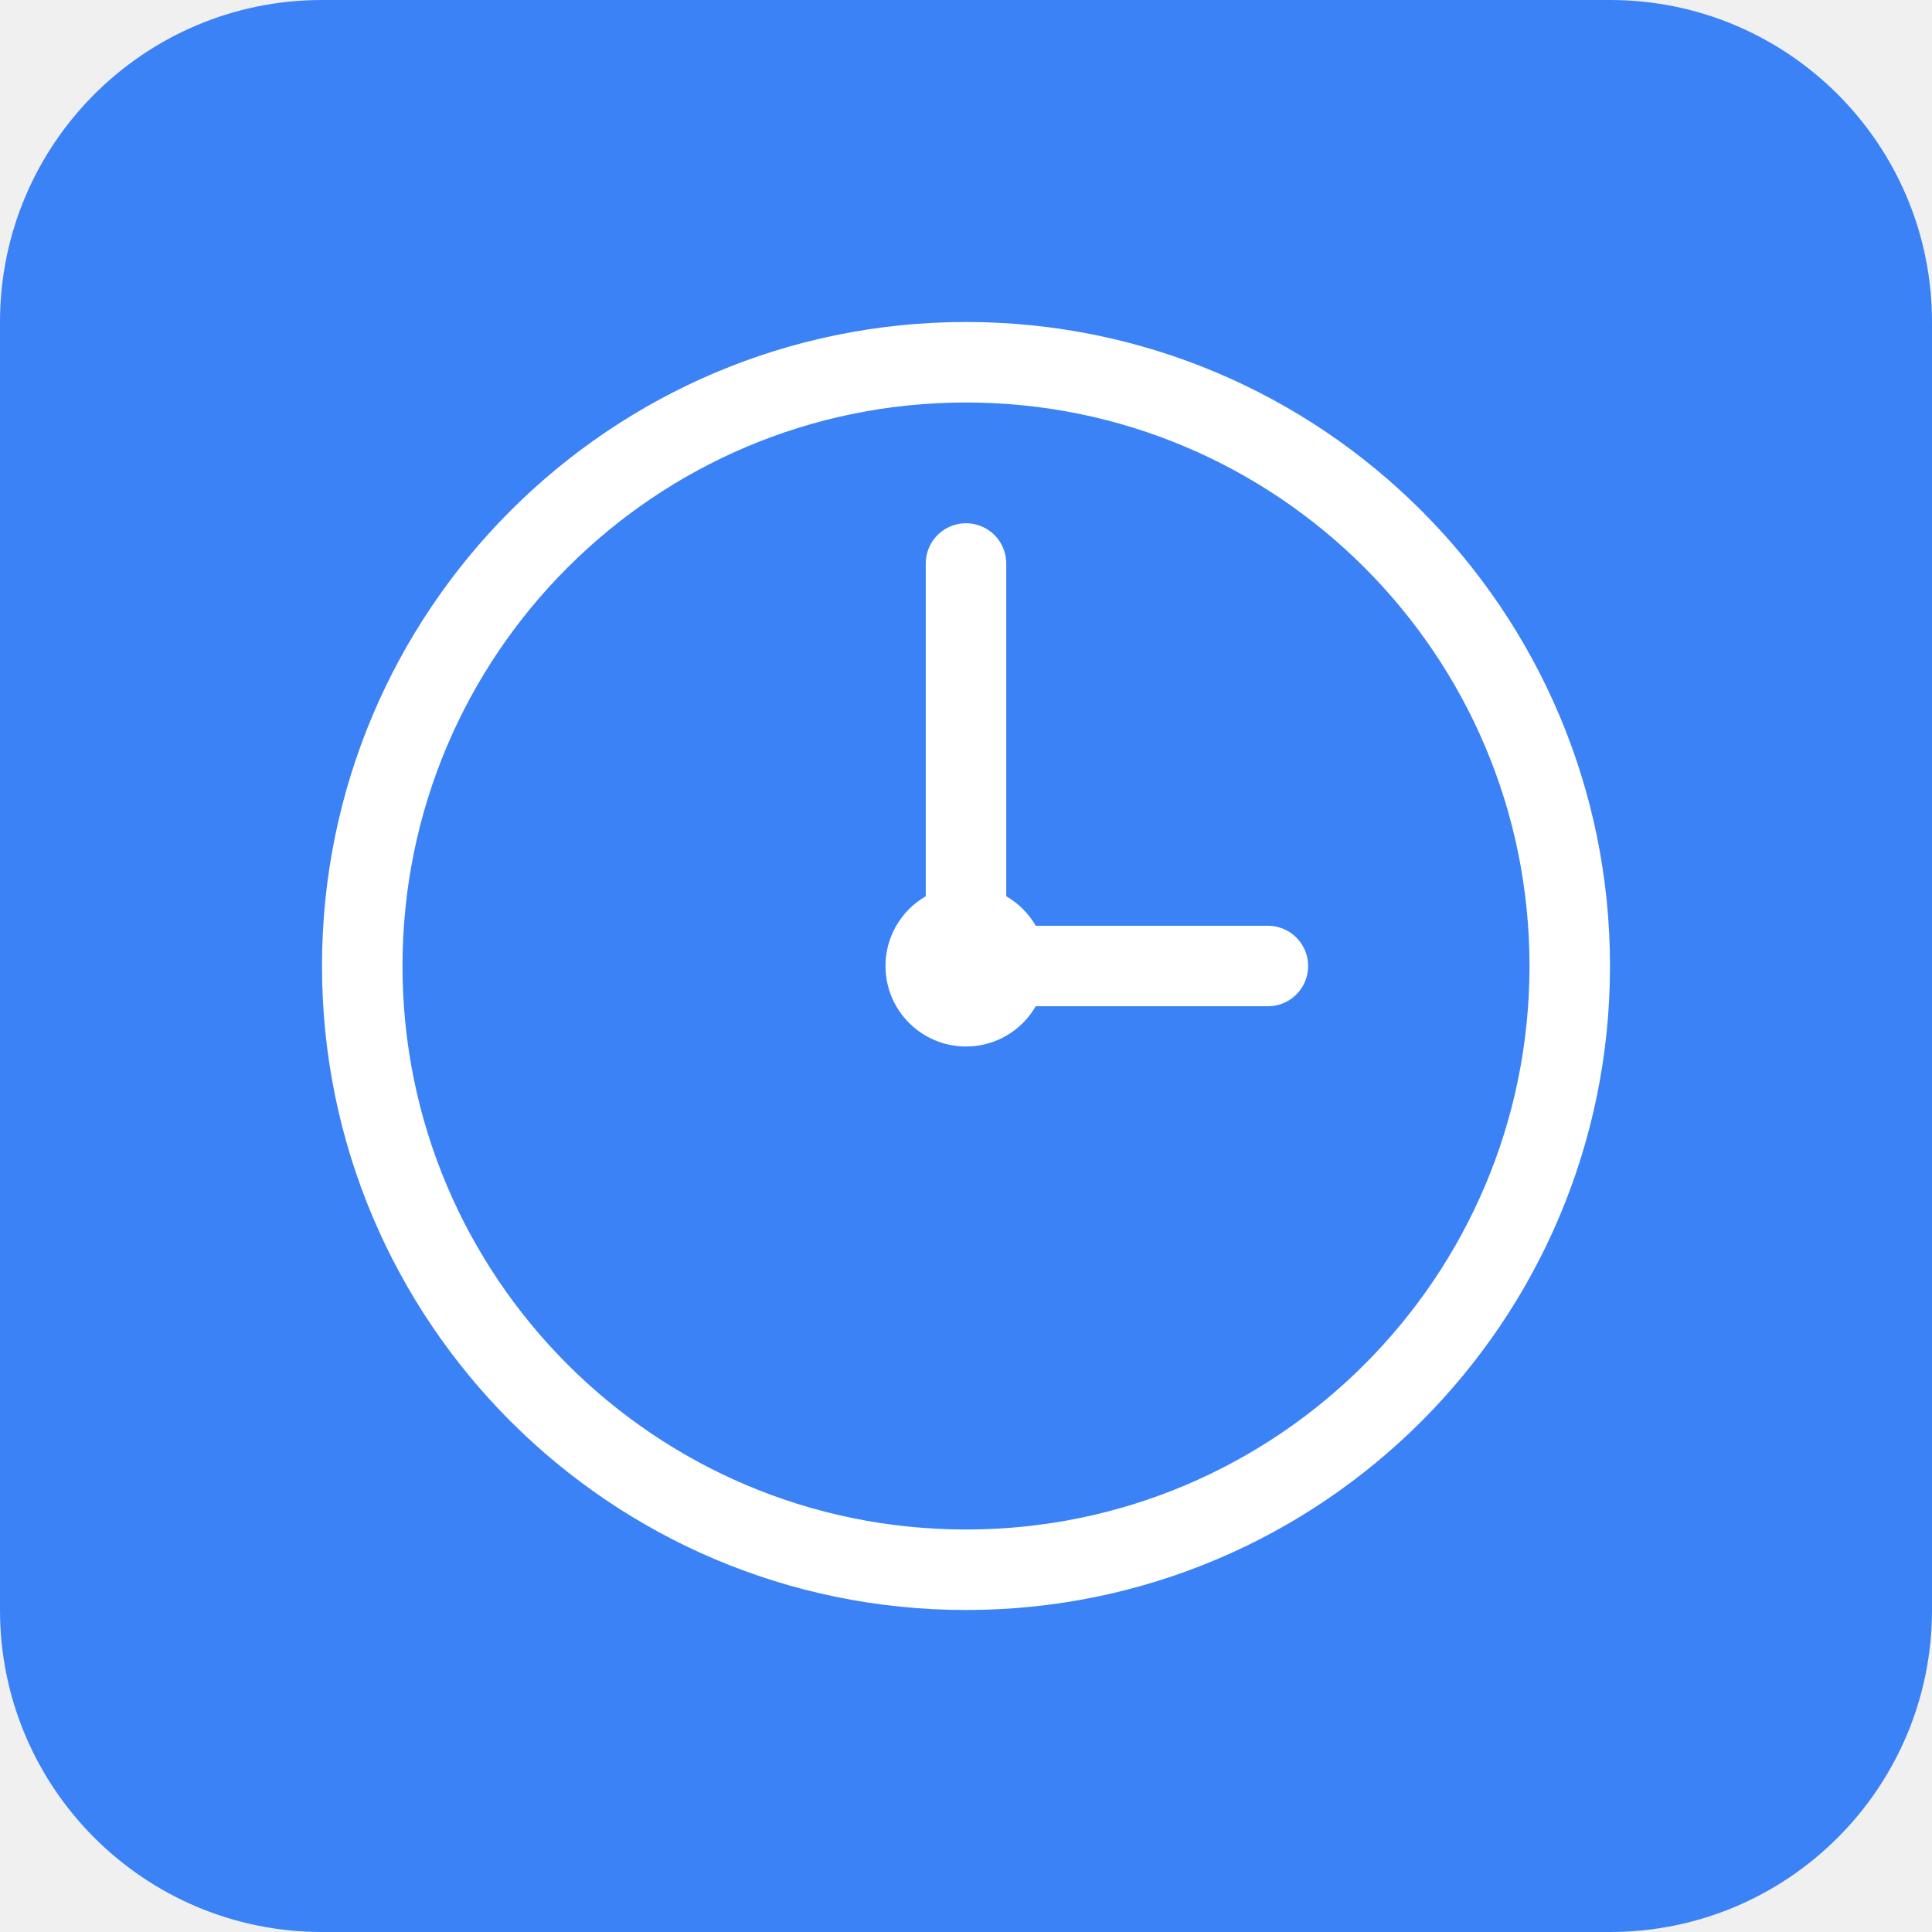
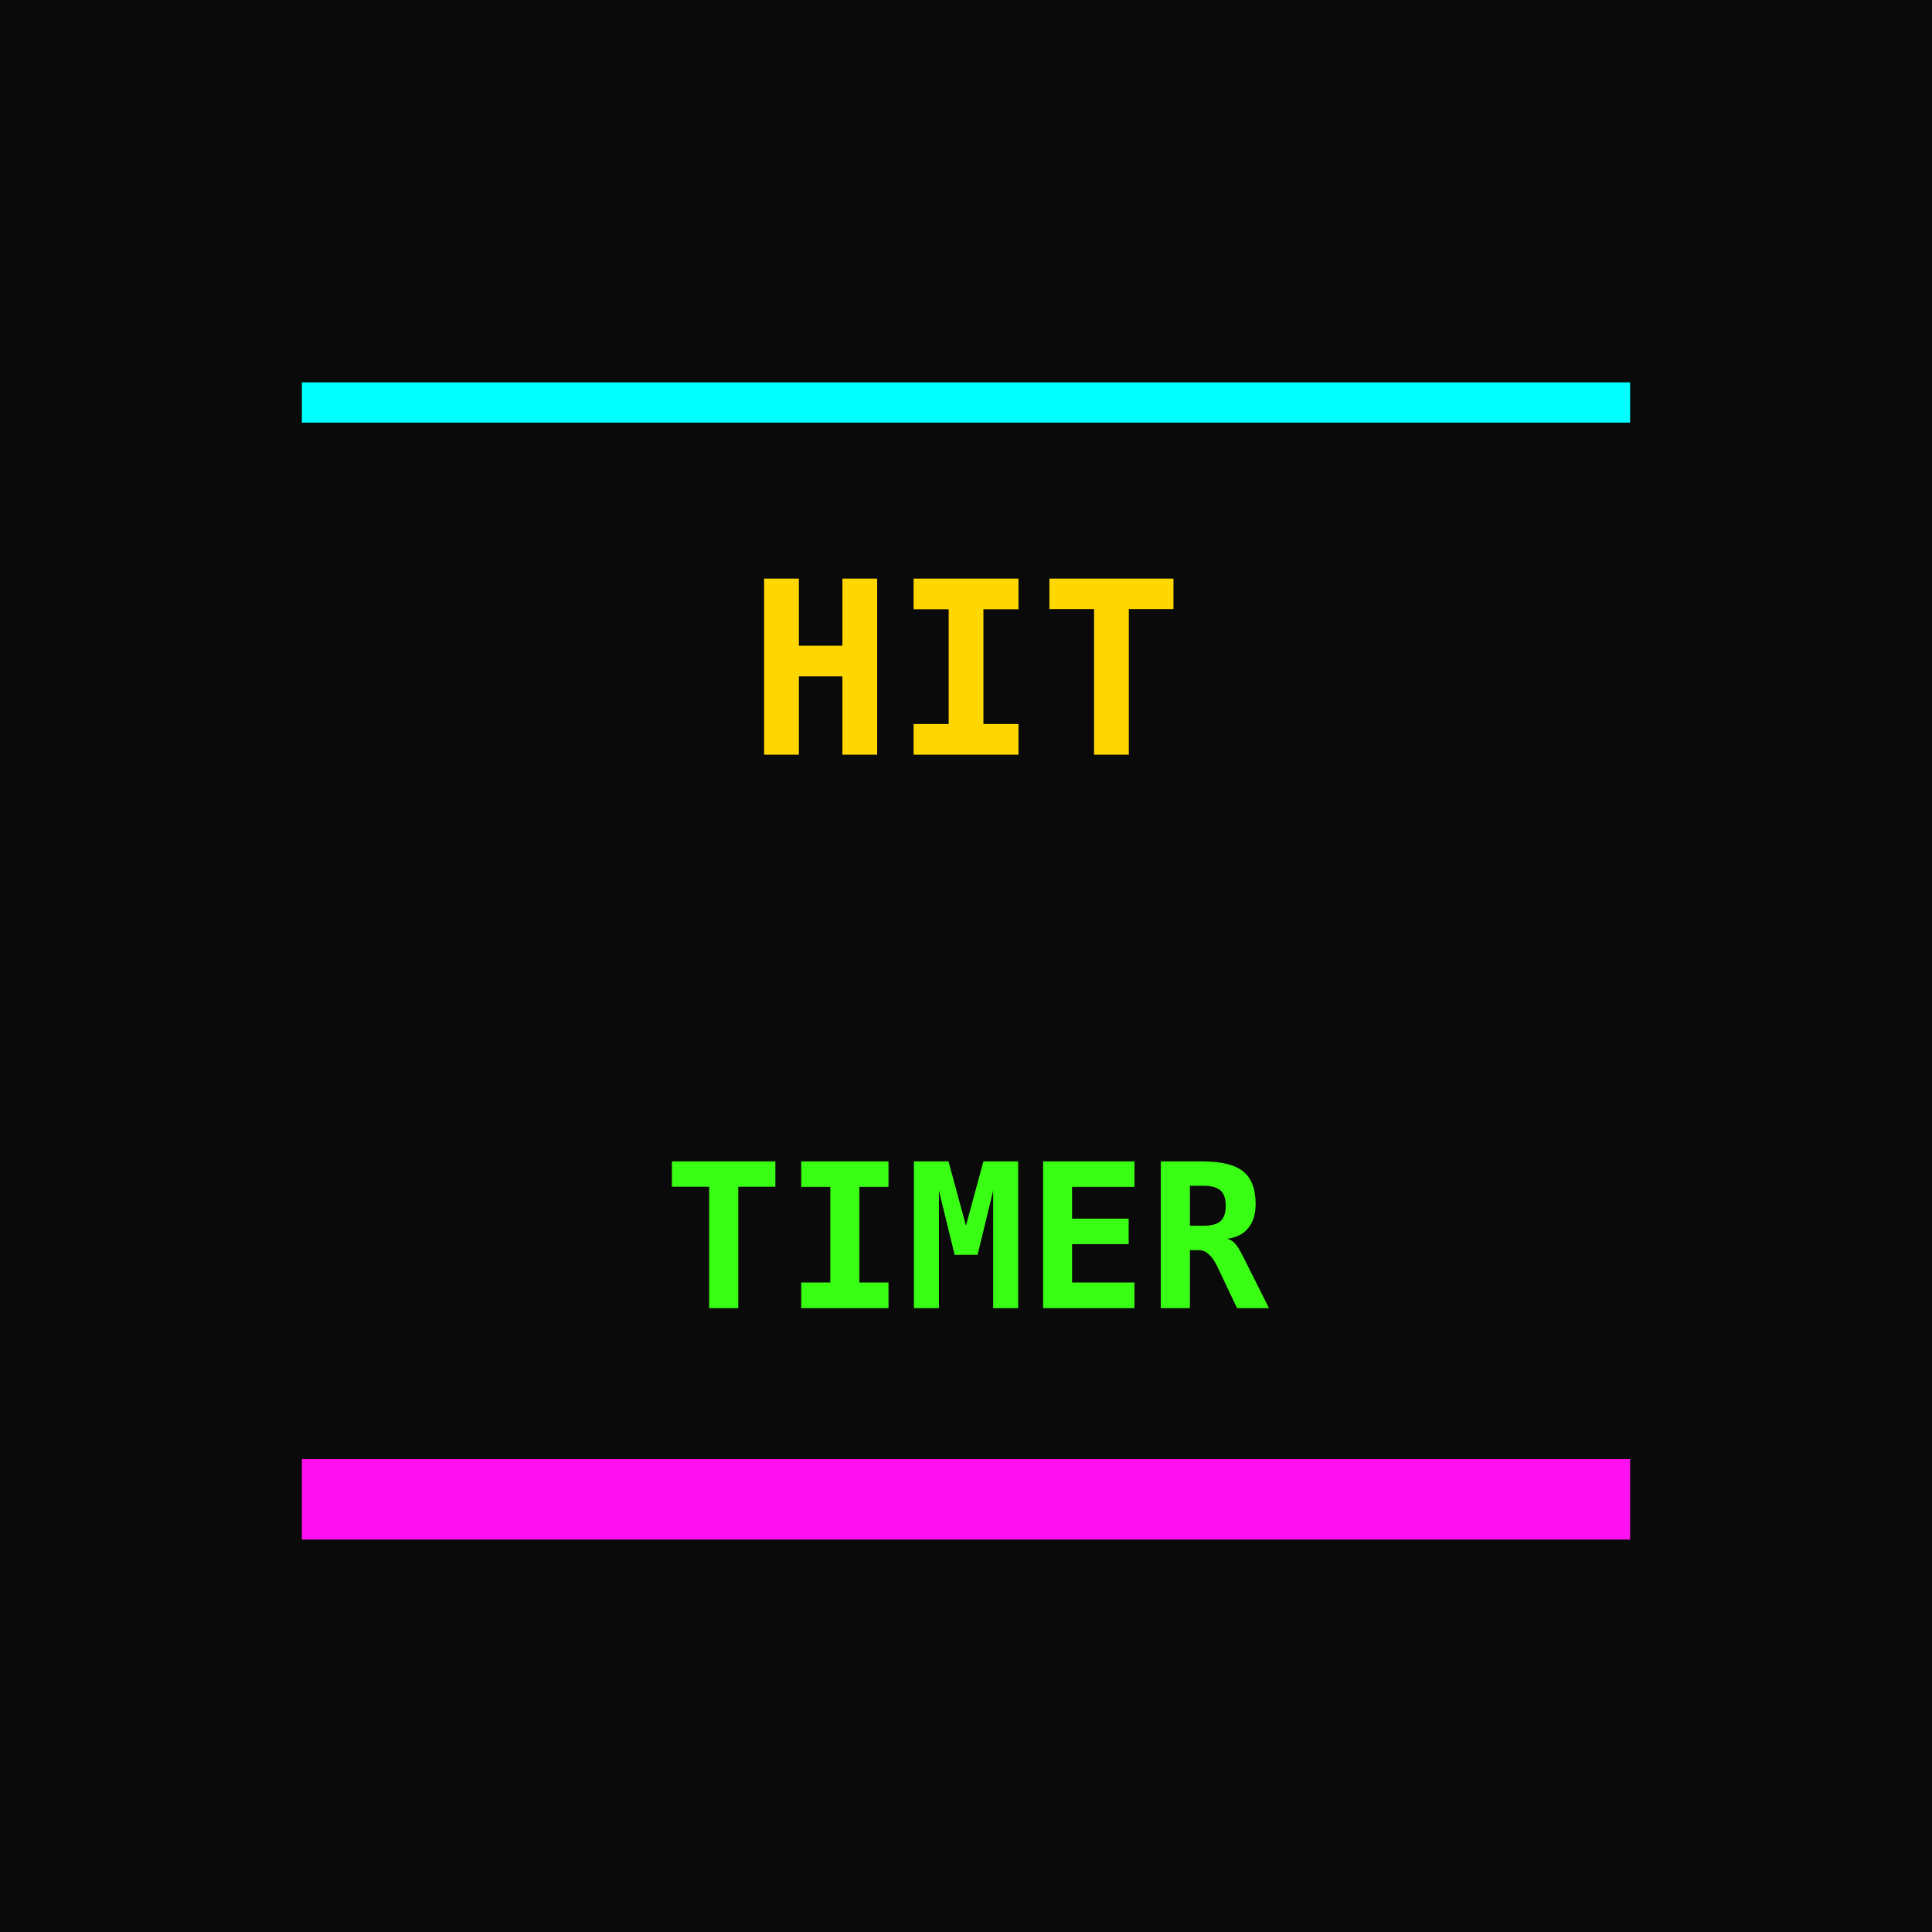
<svg xmlns="http://www.w3.org/2000/svg" viewBox="0 0 192 192">
-   <rect width="192" height="192" rx="32" fill="#3b82f6" />
-   <circle cx="96" cy="96" r="60" fill="none" stroke="#ffffff" stroke-width="8" />
-   <path d="M96 56 L96 96 L126 96" fill="none" stroke="#ffffff" stroke-width="8" stroke-linecap="round" stroke-linejoin="round" />
-   <circle cx="96" cy="96" r="8" fill="#ffffff" />
+   <rect width="192" height="192" fill="#0a0a0a" />
+   <text x="96" y="75" text-anchor="middle" font-family="monospace" font-size="24" font-weight="bold" fill="#FFD700">HIT</text>
+   <text x="96" y="130" text-anchor="middle" font-family="monospace" font-size="20" font-weight="bold" fill="#39FF14">TIMER</text>
+   <rect x="30" y="145" width="132" height="8" fill="#FF10F0" />
+   <rect x="30" y="38" width="132" height="4" fill="#00FFFF" />
</svg>
